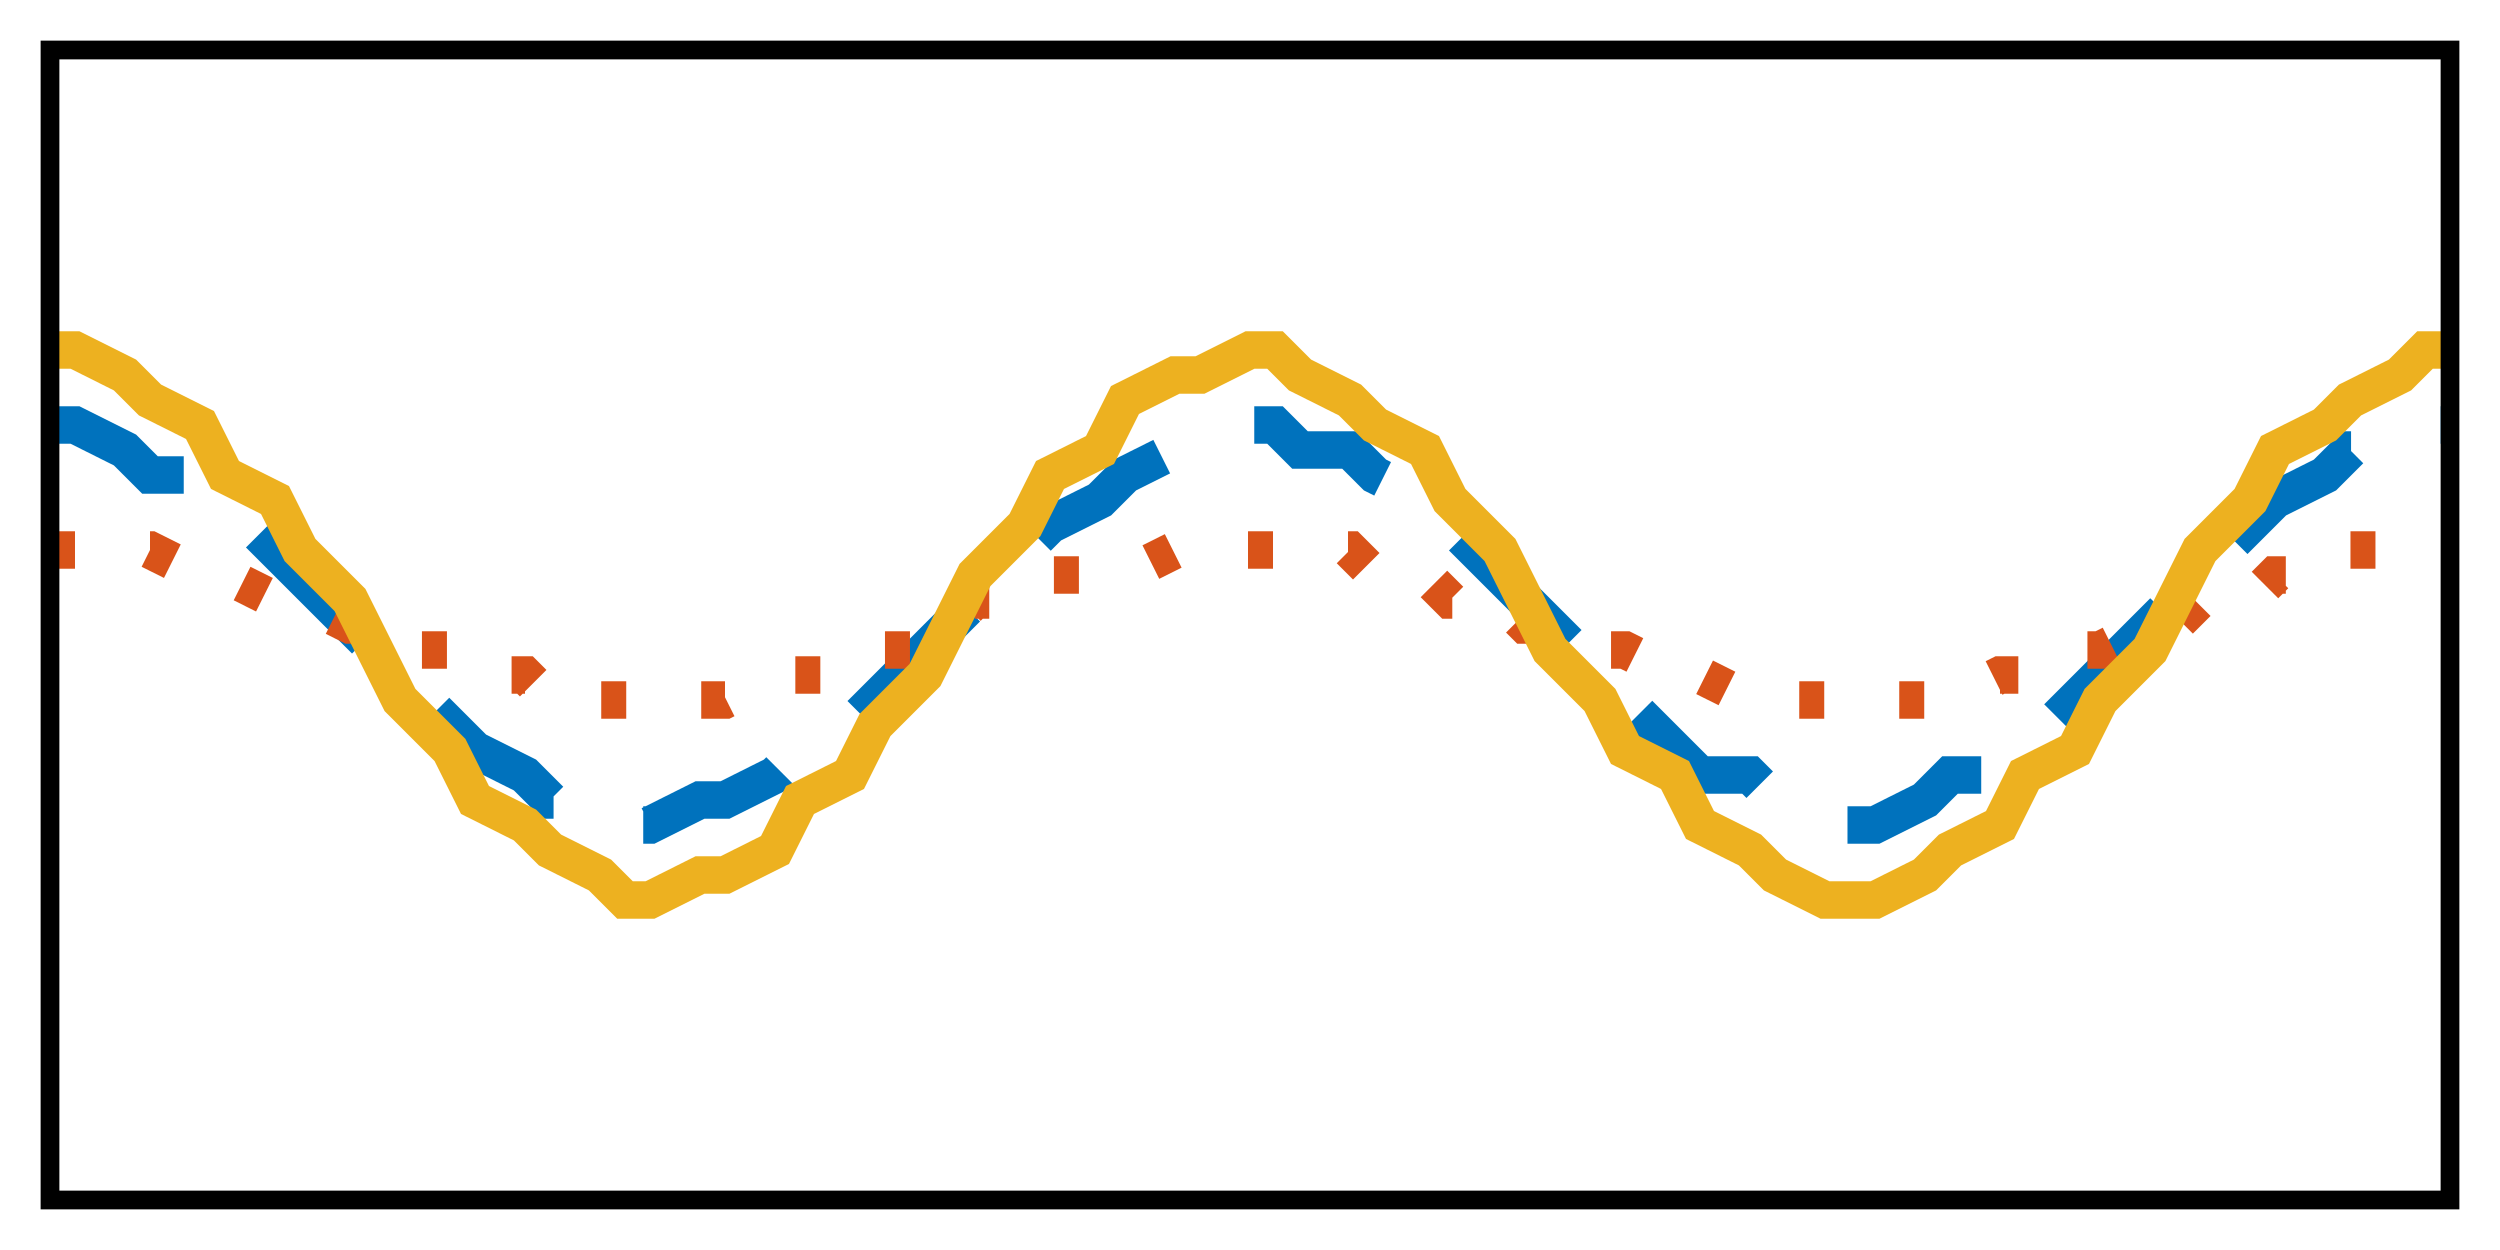
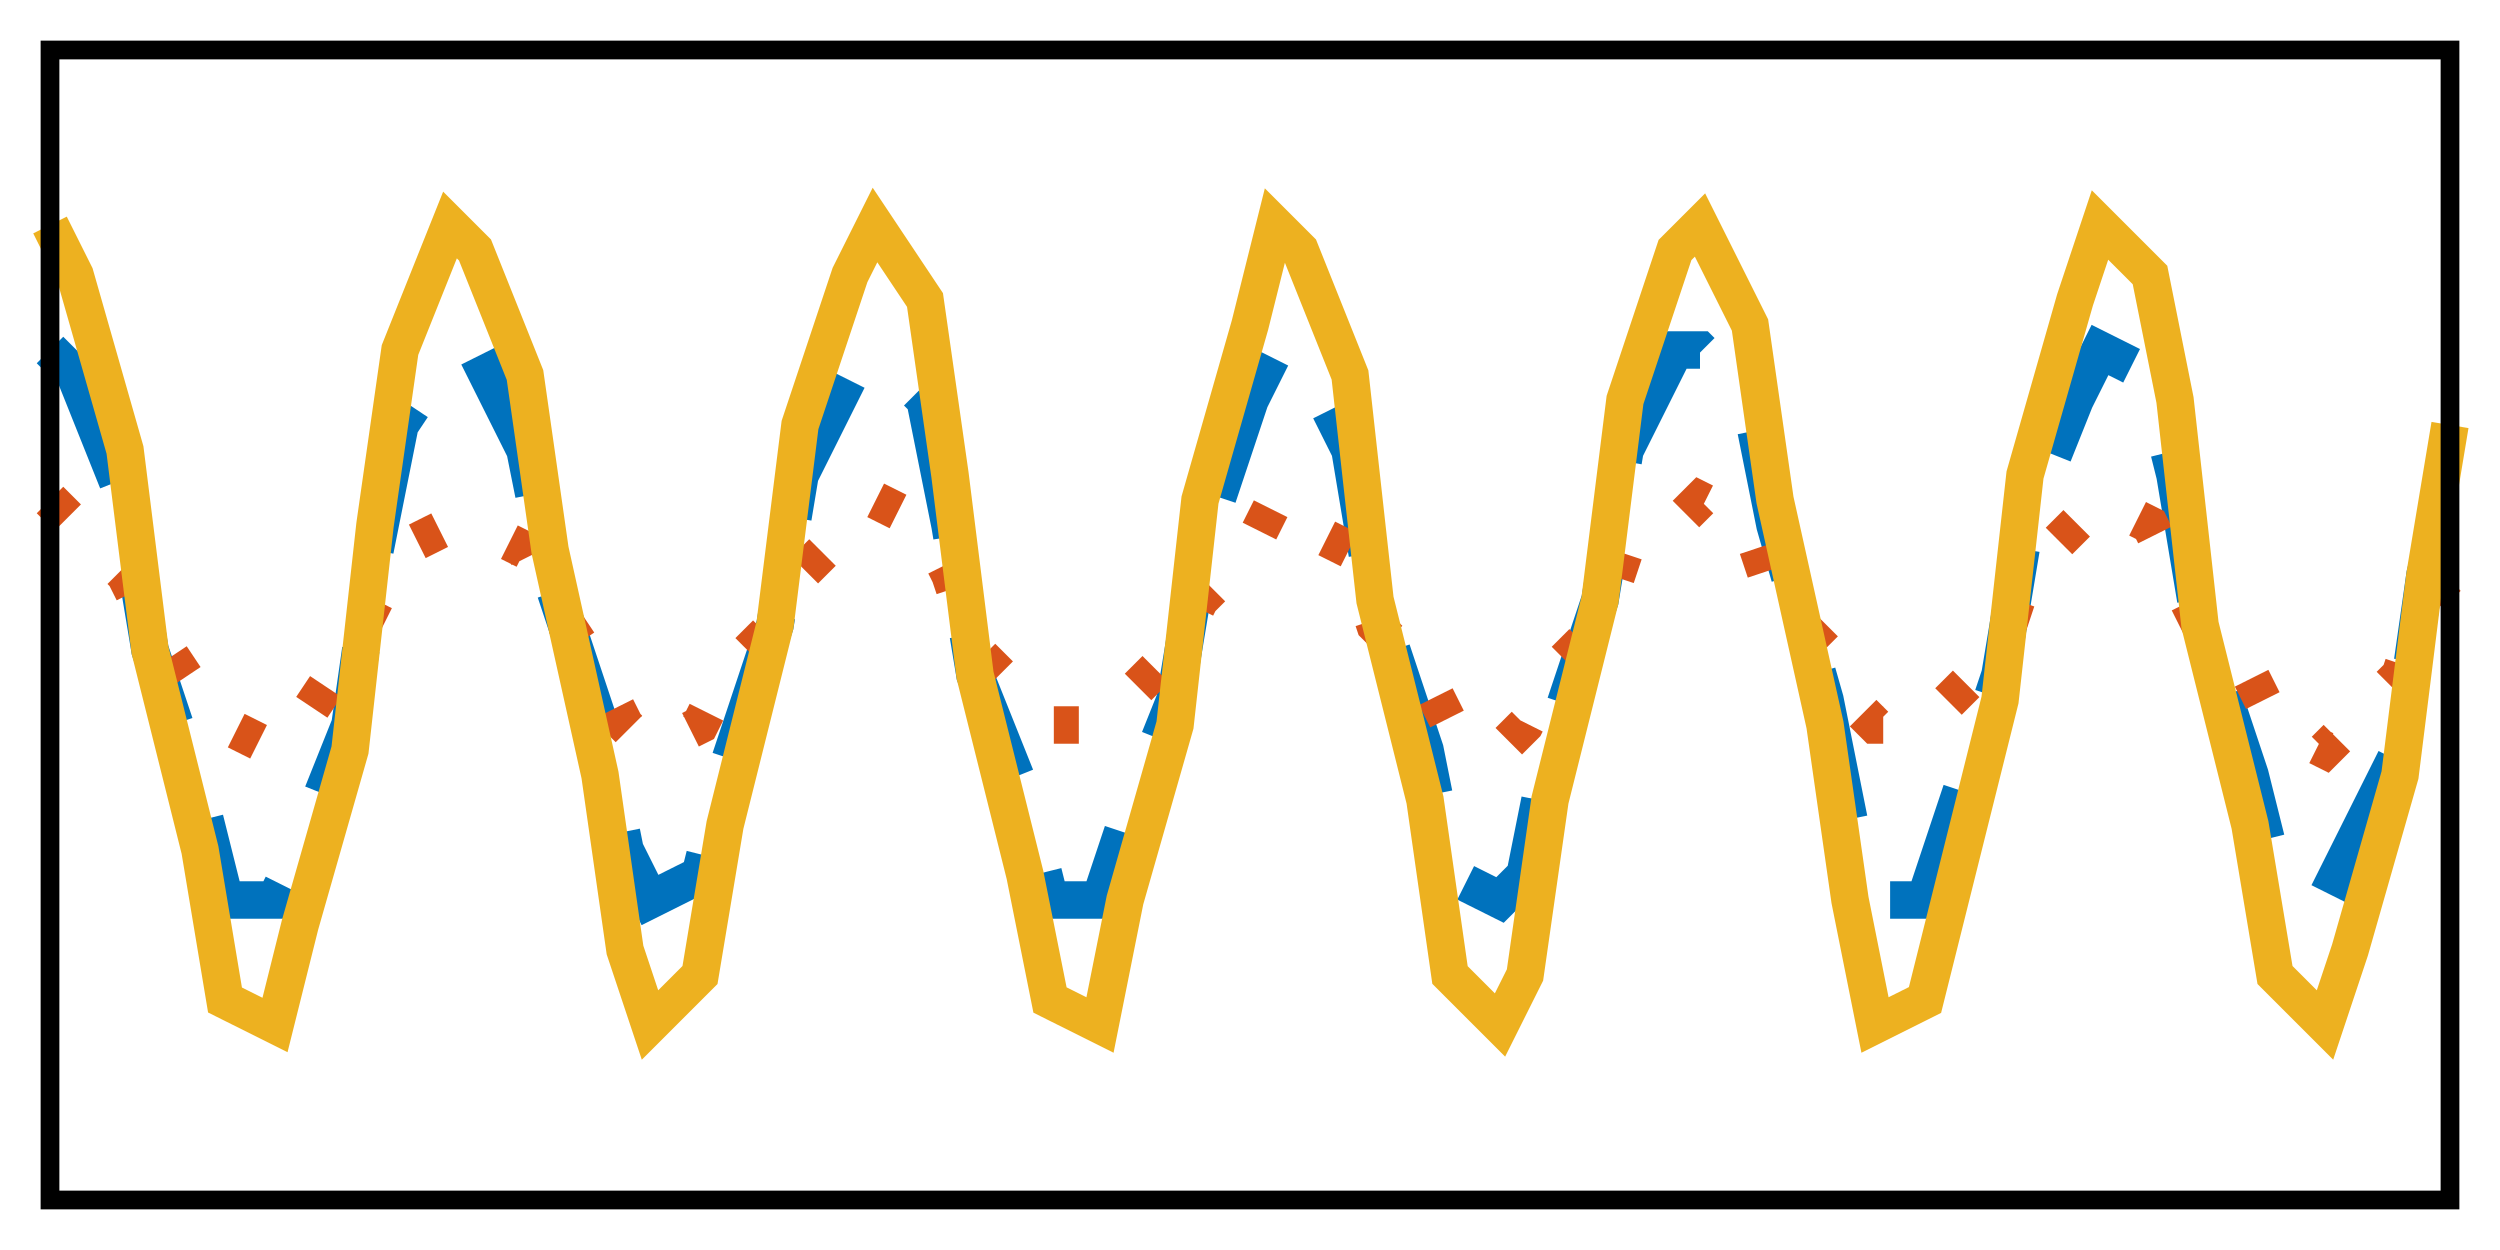
<svg xmlns="http://www.w3.org/2000/svg" viewBox="0 0 100 50">
  <g>
    <rect width="100" height="50" fill="white" />
    <g data-plot-series="true" fill="none" stroke="#0072BD" stroke-width="1.5">
-       <path d="M2,17 L3,17 L5,18 L6,19 L8,19 L9,20 L11,22 L12,23 L14,25 L15,26 L16,27 L18,29 L19,30 L21,31 L22,32 L24,32 L25,33 L26,33 L28,32 L29,32 L31,31 L32,30 L34,29 L35,28 L37,26 L38,25 L39,24 L41,22 L42,21 L44,20 L45,19 L47,18 L48,18 L50,17 L51,17 L52,18 L54,18 L55,19 L57,20 L58,21 L60,23 L61,24 L62,25 L64,27 L65,28 L67,30 L68,31 L70,31 L71,32 L73,33 L74,33 L75,33 L77,32 L78,31 L80,31 L81,30 L83,28 L84,27 L86,25 L87,24 L88,23 L90,21 L91,20 L93,19 L94,18 L96,18 L97,17 L98,17" stroke-dasharray="6 4" />
+       <path d="M2,14 L3,15 L5,20 L6,26 L8,32 L9,36 L11,36 L12,34 L14,29 L15,22 L16,17 L18,14 L19,14 L21,18 L22,23 L24,29 L25,34 L26,36 L28,35 L29,31 L31,25 L32,19 L34,15 L35,14 L37,16 L38,21 L39,27 L41,32 L42,36 L44,36 L45,33 L47,28 L48,22 L50,16 L51,14 L52,14 L54,18 L55,24 L57,30 L58,35 L60,36 L61,35 L62,30 L64,24 L65,18 L67,14 L68,14 L70,16 L71,21 L73,28 L74,33 L75,36 L77,36 L78,33 L80,27 L81,21 L83,16 L84,14 L86,15 L87,19 L88,25 L90,31 L91,35 L93,36 L94,34 L96,30 L97,23 L98,19" stroke-dasharray="6 4" />
    </g>
    <g data-plot-series="true" fill="none" stroke="#D95319" stroke-width="1.5">
-       <path d="M2,22 L3,22 L5,22 L6,22 L8,23 L9,23 L11,24 L12,24 L14,25 L15,25 L16,26 L18,26 L19,27 L21,27 L22,28 L24,28 L25,28 L26,28 L28,28 L29,28 L31,27 L32,27 L34,27 L35,26 L37,26 L38,25 L39,24 L41,24 L42,23 L44,23 L45,23 L47,22 L48,22 L50,22 L51,22 L52,22 L54,22 L55,23 L57,23 L58,24 L60,24 L61,25 L62,25 L64,26 L65,26 L67,27 L68,27 L70,28 L71,28 L73,28 L74,28 L75,28 L77,28 L78,28 L80,27 L81,27 L83,26 L84,26 L86,25 L87,25 L88,24 L90,24 L91,23 L93,23 L94,22 L96,22 L97,22 L98,22" stroke-dasharray="1 3" />
+       <path d="M2,20 L3,21 L5,23 L6,25 L8,28 L9,29 L11,30 L12,29 L14,26 L15,24 L16,22 L18,21 L19,21 L21,22 L22,24 L24,27 L25,29 L26,30 L28,29 L29,27 L31,25 L32,23 L34,21 L35,20 L37,21 L38,23 L39,26 L41,28 L42,29 L44,29 L45,28 L47,26 L48,24 L50,22 L51,20 L52,21 L54,22 L55,25 L57,27 L58,29 L60,30 L61,29 L62,27 L64,25 L65,22 L67,21 L68,20 L70,21 L71,24 L73,26 L74,28 L75,29 L77,29 L78,28 L80,26 L81,23 L83,21 L84,20 L86,21 L87,23 L88,25 L90,27 L91,29 L93,30 L94,29 L96,27 L97,24 L98,23" stroke-dasharray="1 3" />
    </g>
    <g data-plot-series="true" fill="none" stroke="#EDB120" stroke-width="1.5">
-       <path d="M2,14 L3,14 L5,15 L6,16 L8,17 L9,19 L11,20 L12,22 L14,24 L15,26 L16,28 L18,30 L19,32 L21,33 L22,34 L24,35 L25,36 L26,36 L28,35 L29,35 L31,34 L32,32 L34,31 L35,29 L37,27 L38,25 L39,23 L41,21 L42,19 L44,18 L45,16 L47,15 L48,15 L50,14 L51,14 L52,15 L54,16 L55,17 L57,18 L58,20 L60,22 L61,24 L62,26 L64,28 L65,30 L67,31 L68,33 L70,34 L71,35 L73,36 L74,36 L75,36 L77,35 L78,34 L80,33 L81,31 L83,30 L84,28 L86,26 L87,24 L88,22 L90,20 L91,18 L93,17 L94,16 L96,15 L97,14 L98,14" stroke-dasharray="" />
+       <path d="M2,9 L3,11 L5,18 L6,26 L8,34 L9,40 L11,41 L12,37 L14,30 L15,21 L16,14 L18,9 L19,10 L21,15 L22,22 L24,31 L25,38 L26,41 L28,39 L29,33 L31,25 L32,17 L34,11 L35,9 L37,12 L38,19 L39,27 L41,35 L42,40 L44,41 L45,36 L47,29 L48,20 L50,13 L51,9 L52,10 L54,15 L55,24 L57,32 L58,39 L60,41 L61,39 L62,32 L64,24 L65,16 L67,10 L68,9 L70,13 L71,20 L73,29 L74,36 L75,41 L77,40 L78,36 L80,28 L81,19 L83,12 L84,9 L86,11 L87,16 L88,25 L90,33 L91,39 L93,41 L94,38 L96,31 L97,23 L98,17" stroke-dasharray="" />
    </g>
    <rect x="2" y="2" width="96" height="46" fill="none" stroke="black" stroke-width="0.75" />
  </g>
</svg>
